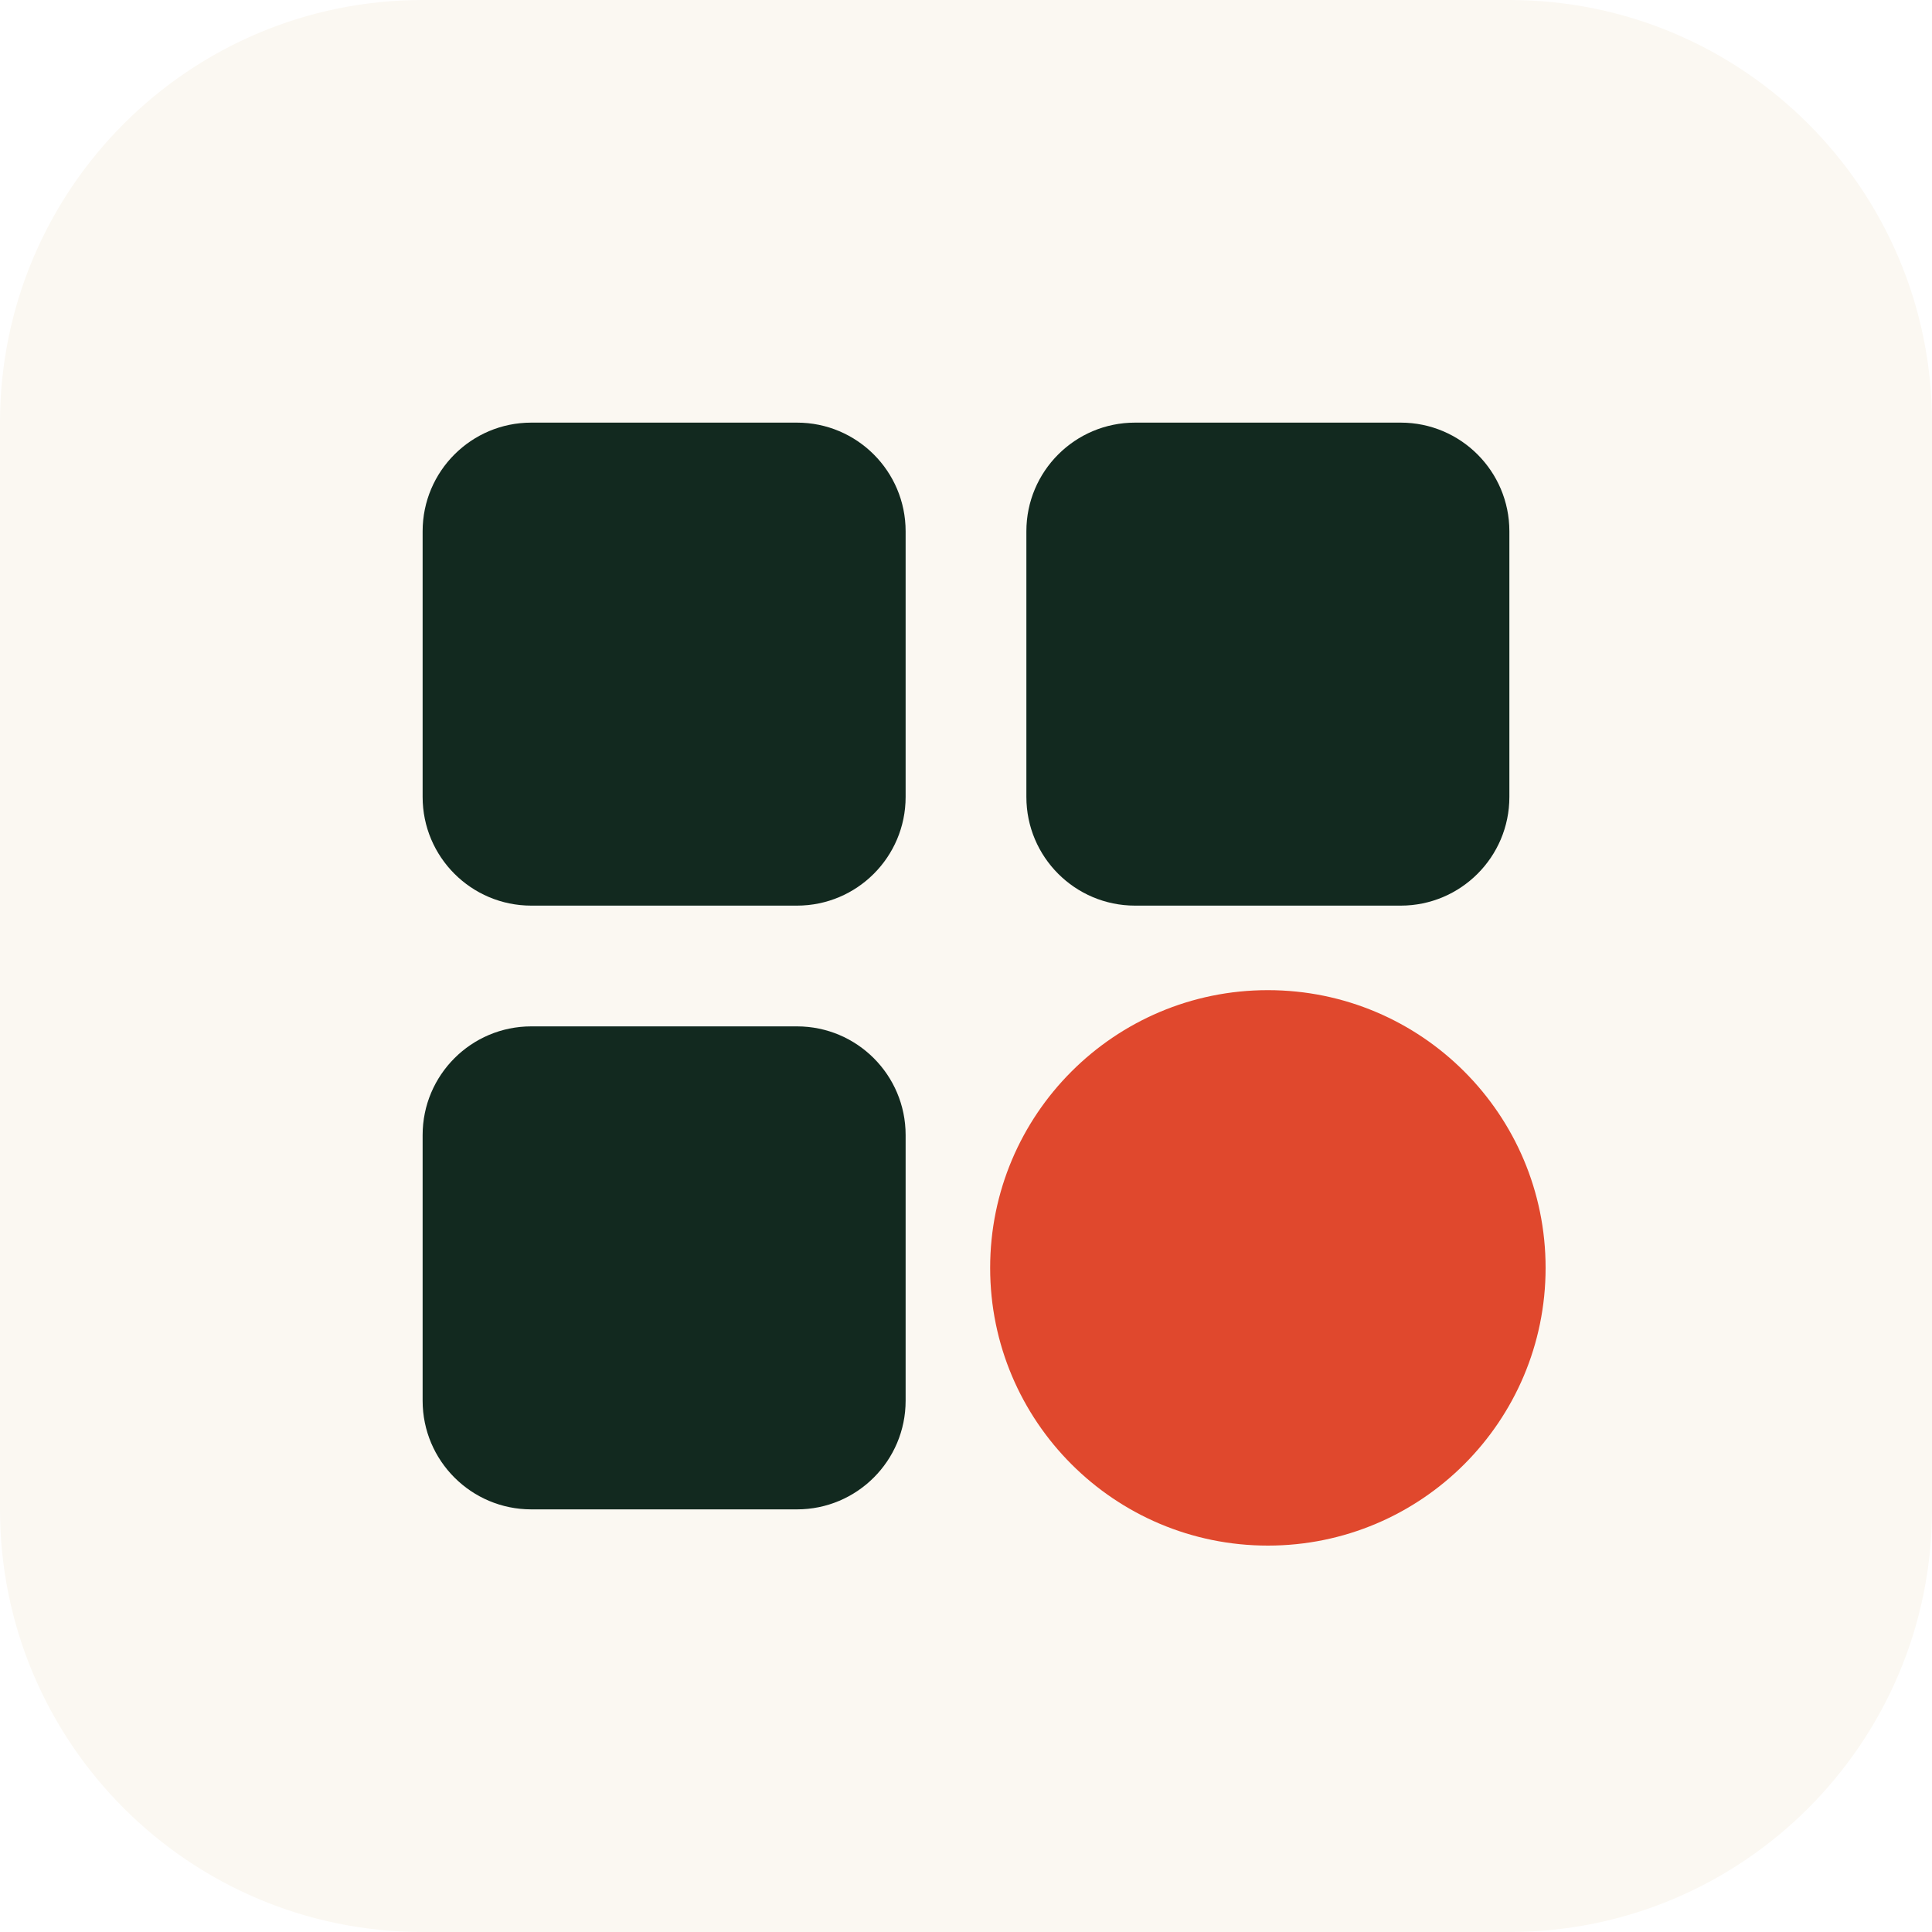
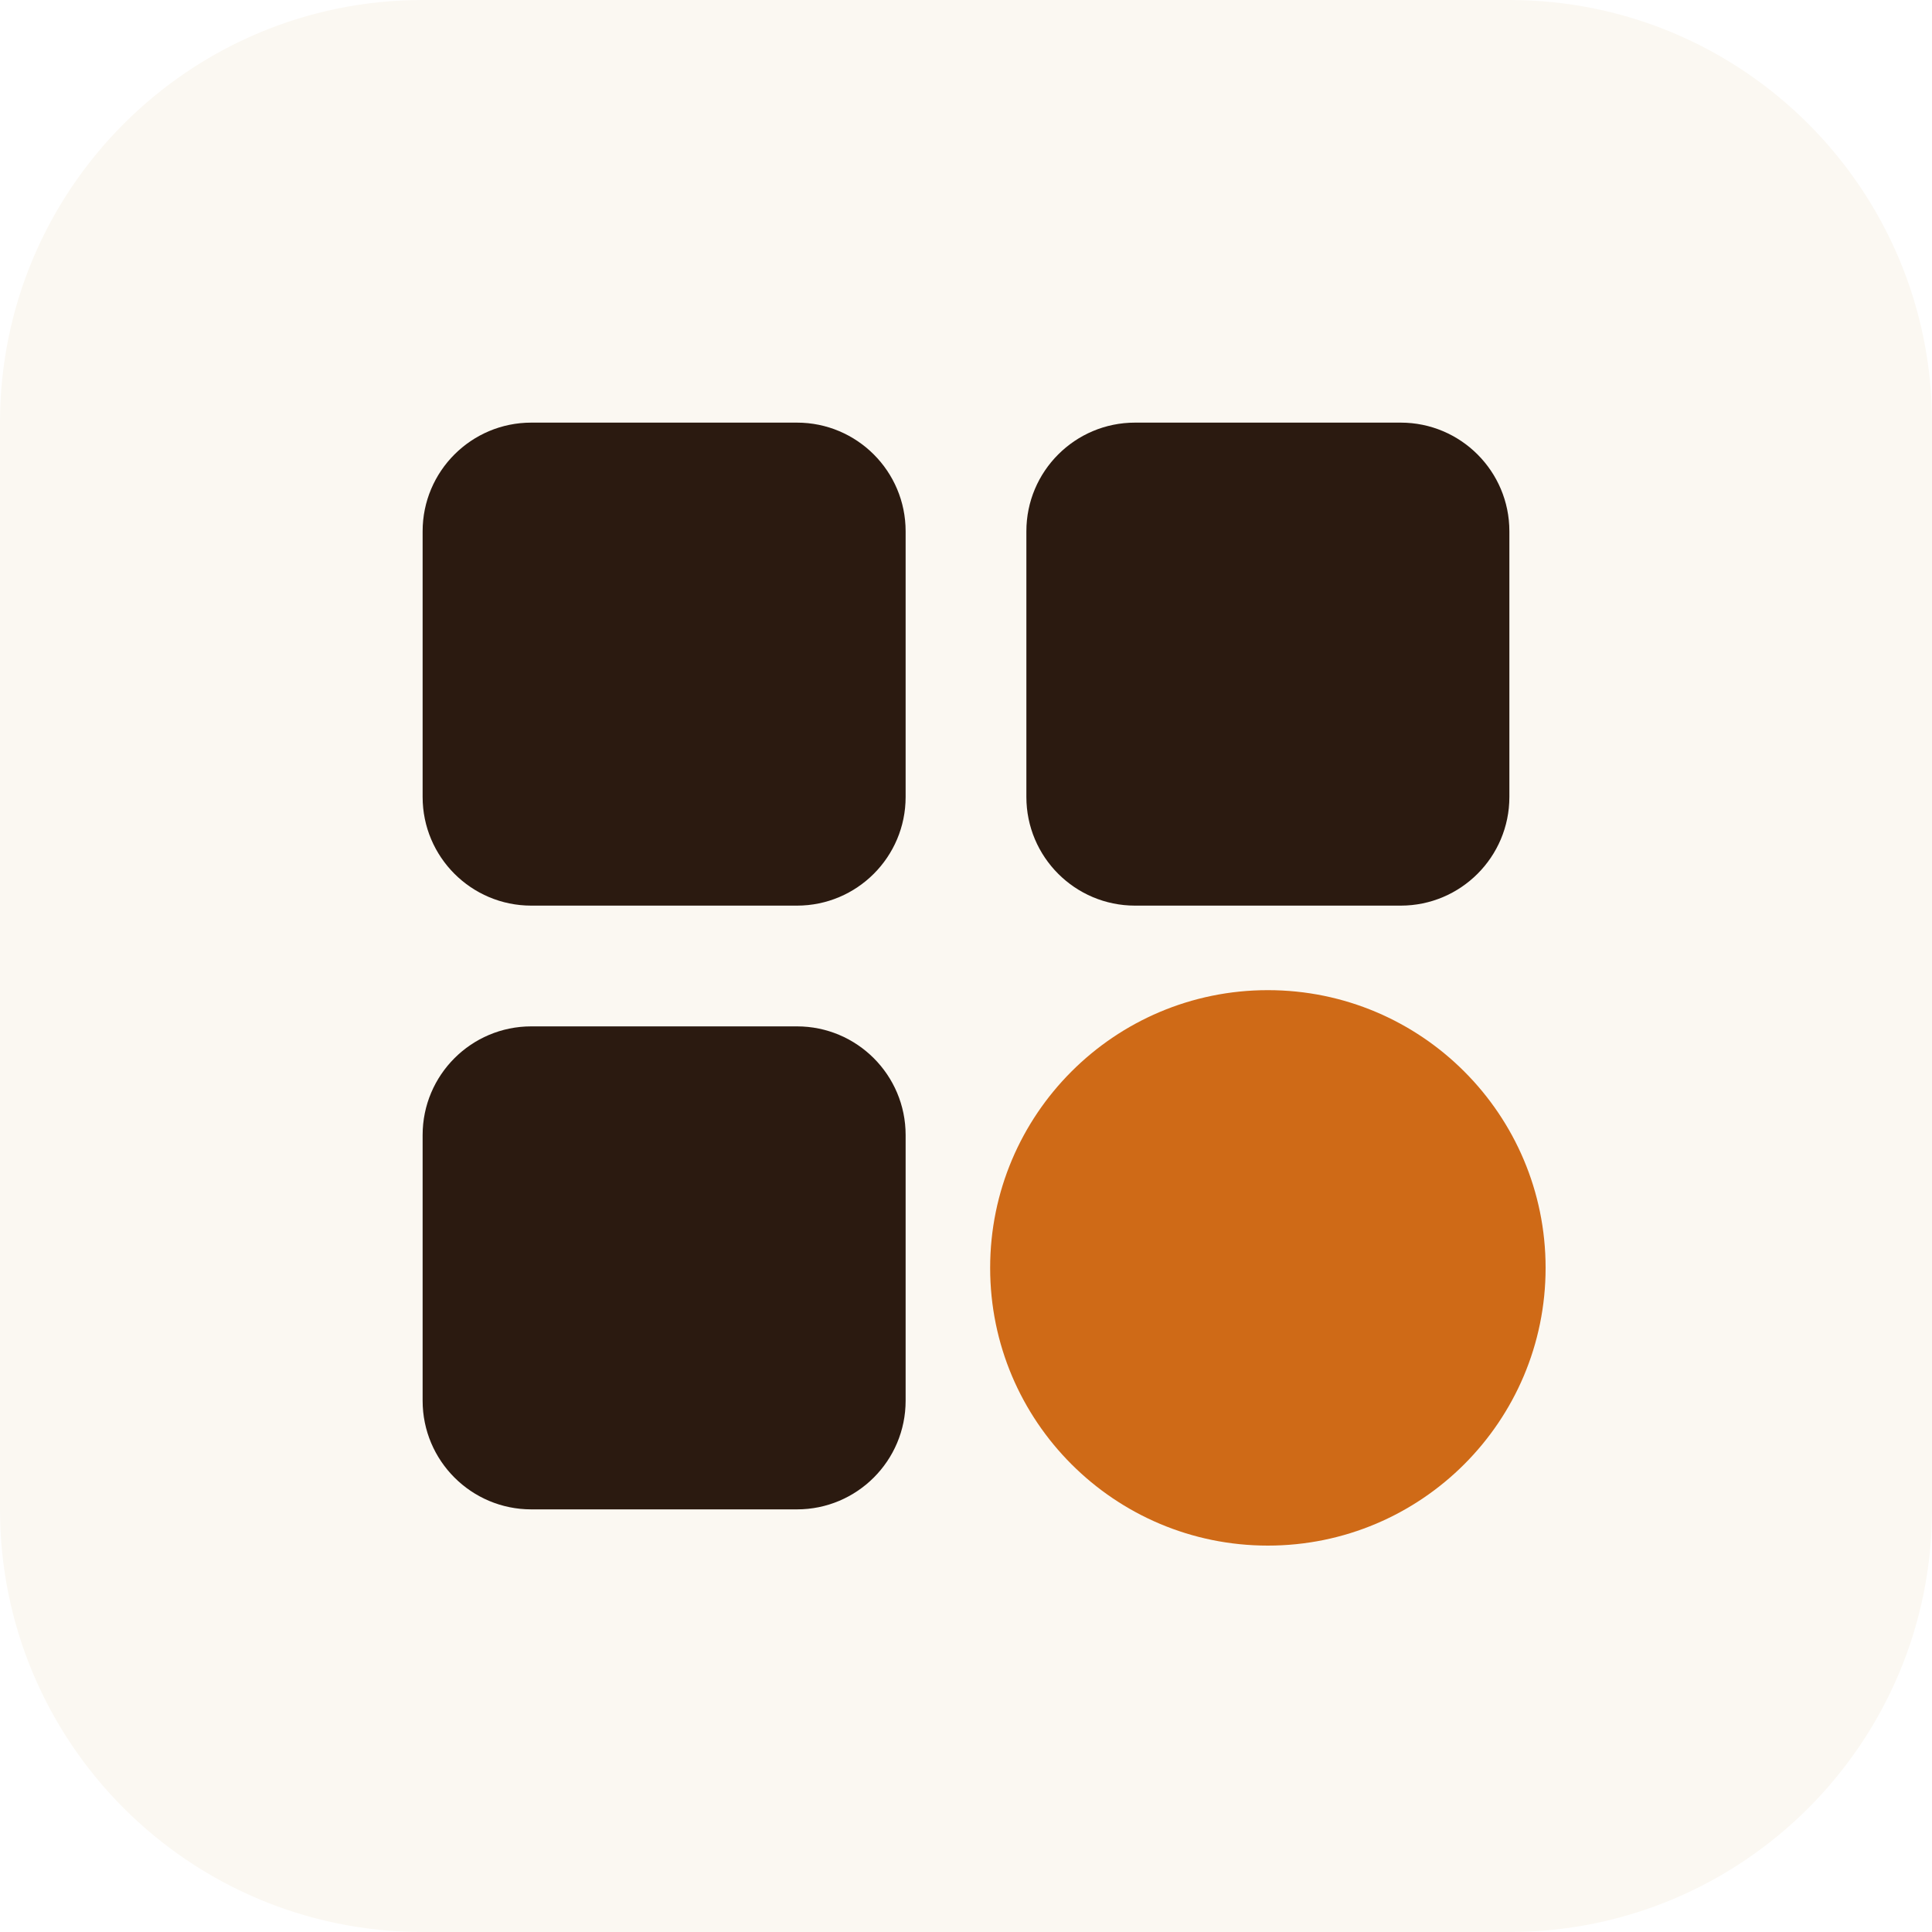
<svg xmlns="http://www.w3.org/2000/svg" viewBox="0 0 32 32" width="32" height="32" role="img" aria-label="Unofficial Samsung Food MCP">
  <rect width="32" height="32" rx="7" fill="#FBF8F2" />
-   <rect x="7" y="7" width="8" height="8" rx="1.8" fill="#12291F" />
-   <rect x="17" y="7" width="8" height="8" rx="1.8" fill="#12291F" />
-   <rect x="7" y="17" width="8" height="8" rx="1.8" fill="#12291F" />
-   <circle cx="21" cy="21" r="4.6" fill="#E0482D" />
+   <rect x="7" y="7" width="8" height="8" rx="1.8" fill="#2B1A10" />
+   <rect x="17" y="7" width="8" height="8" rx="1.8" fill="#2B1A10" />
+   <rect x="7" y="17" width="8" height="8" rx="1.8" fill="#2B1A10" />
+   <circle cx="21" cy="21" r="4.6" fill="#CF6A17" />
</svg>
